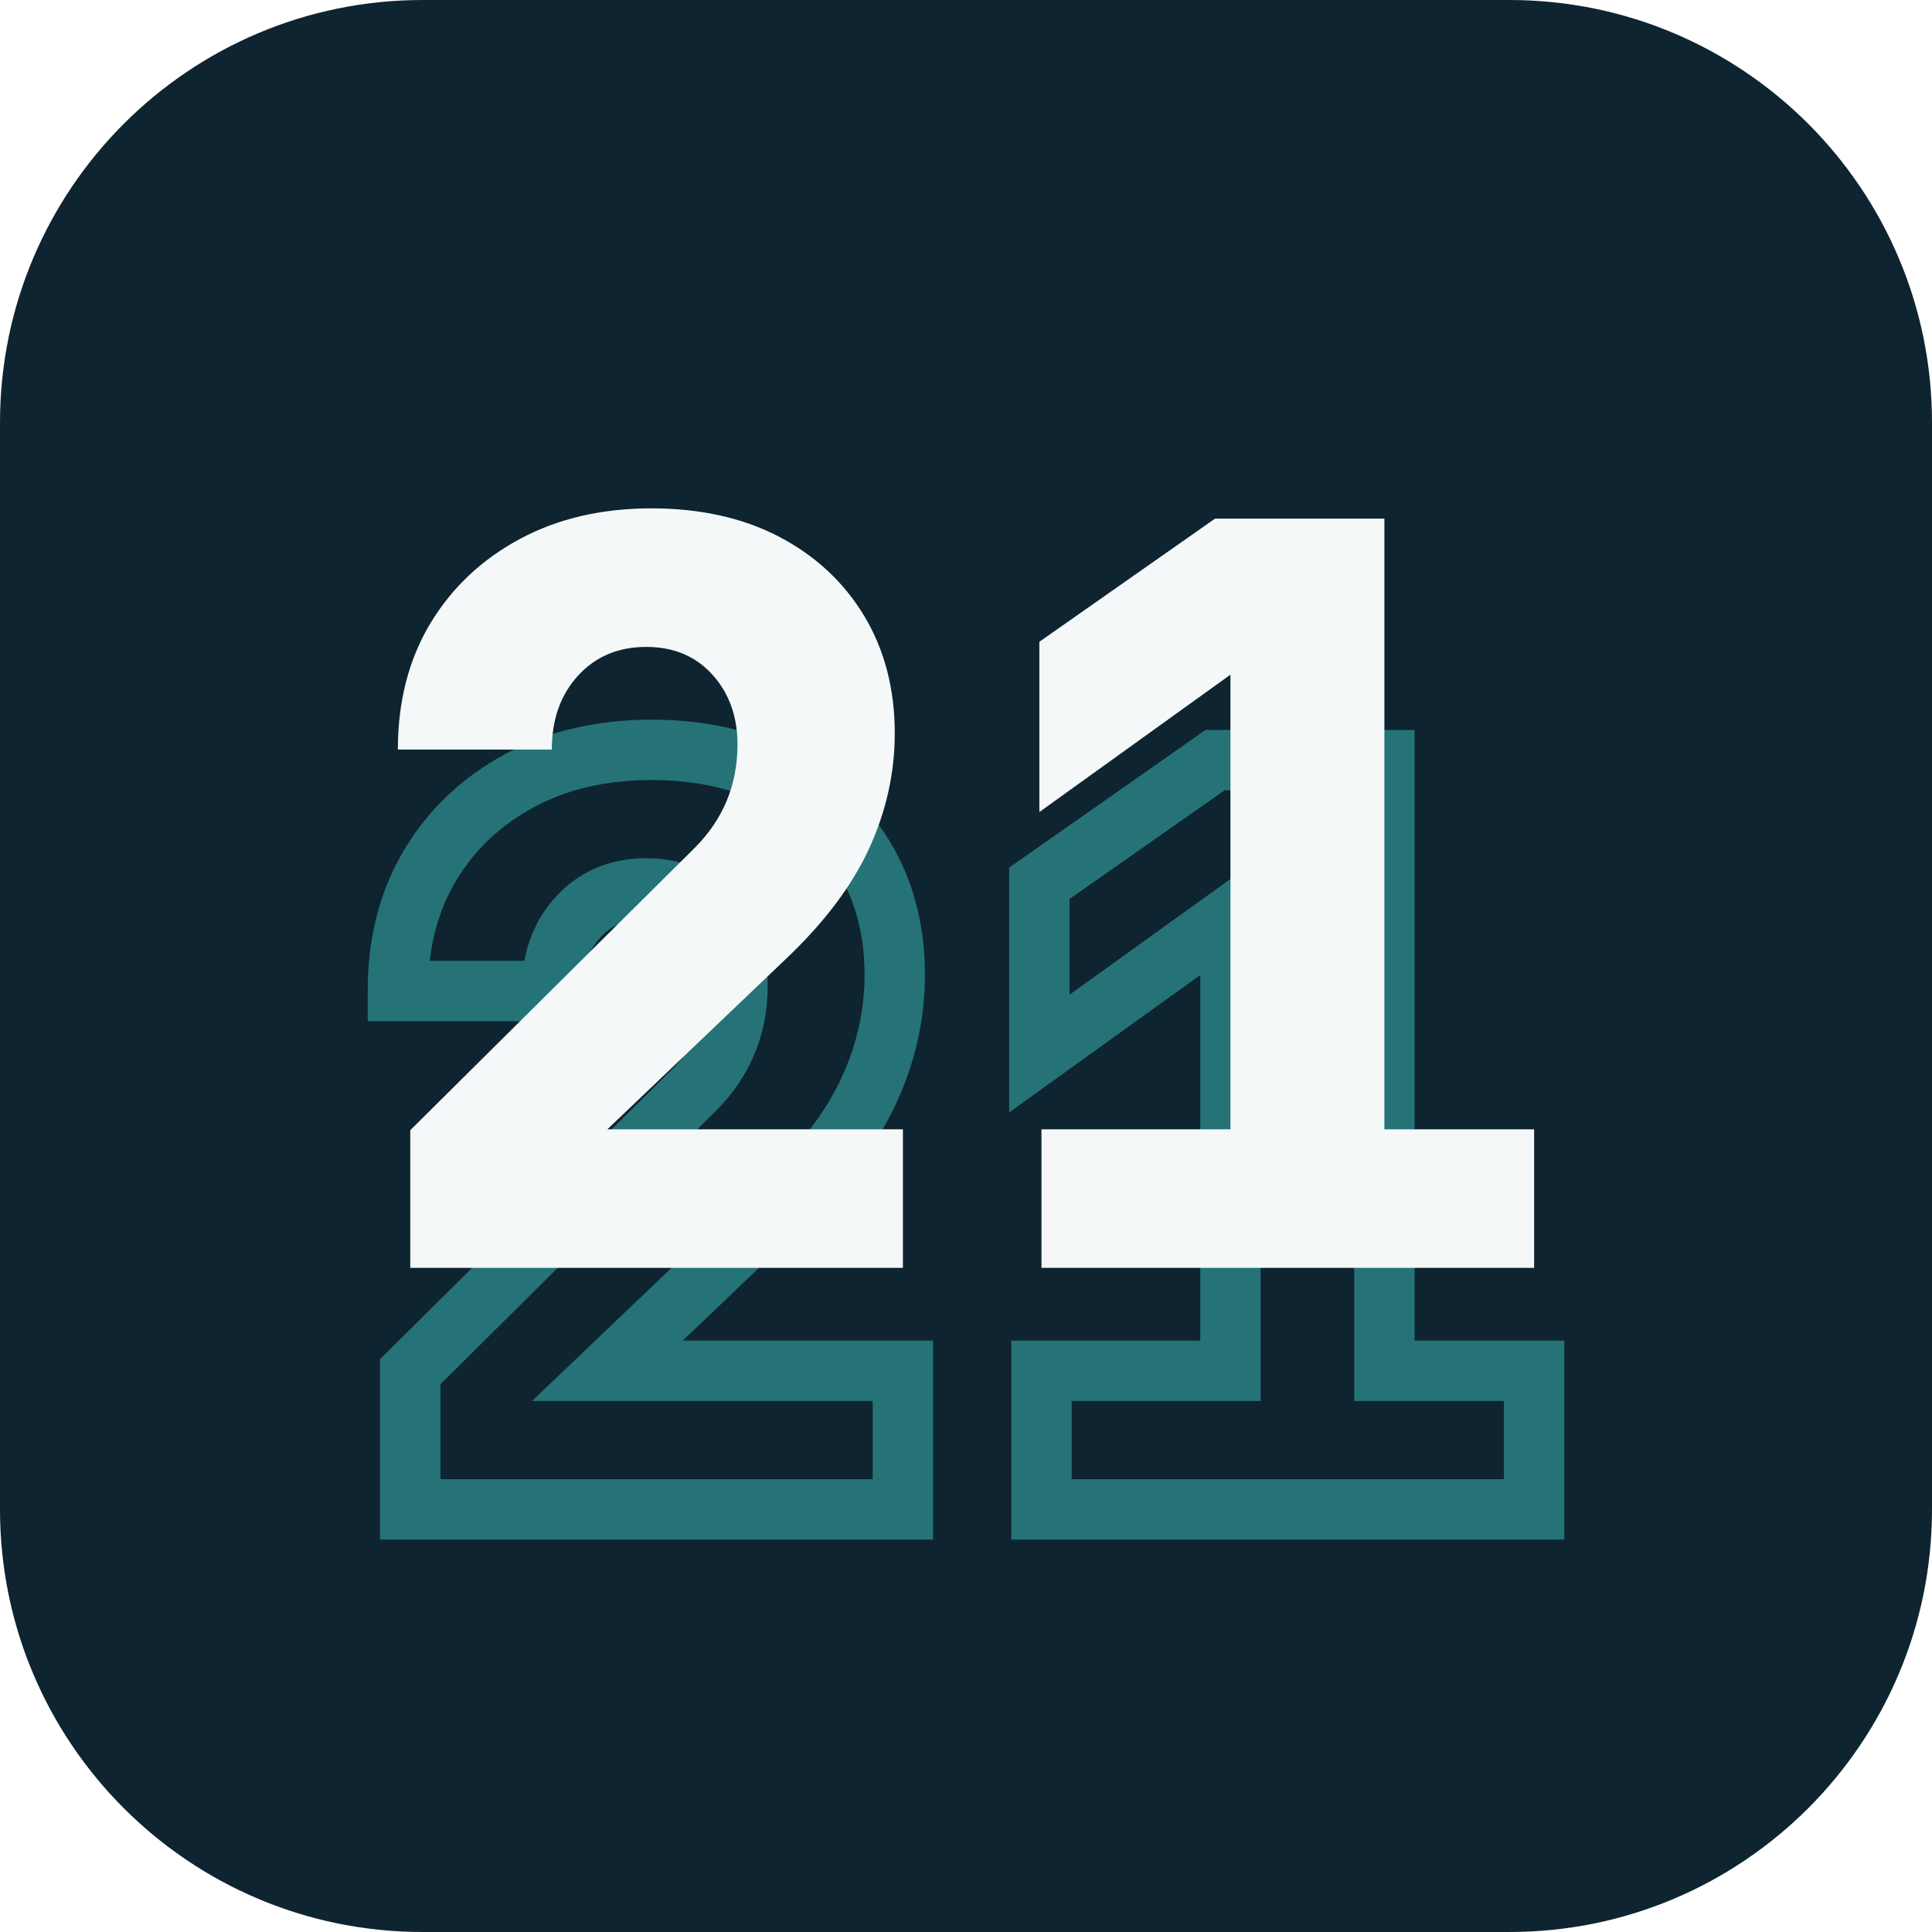
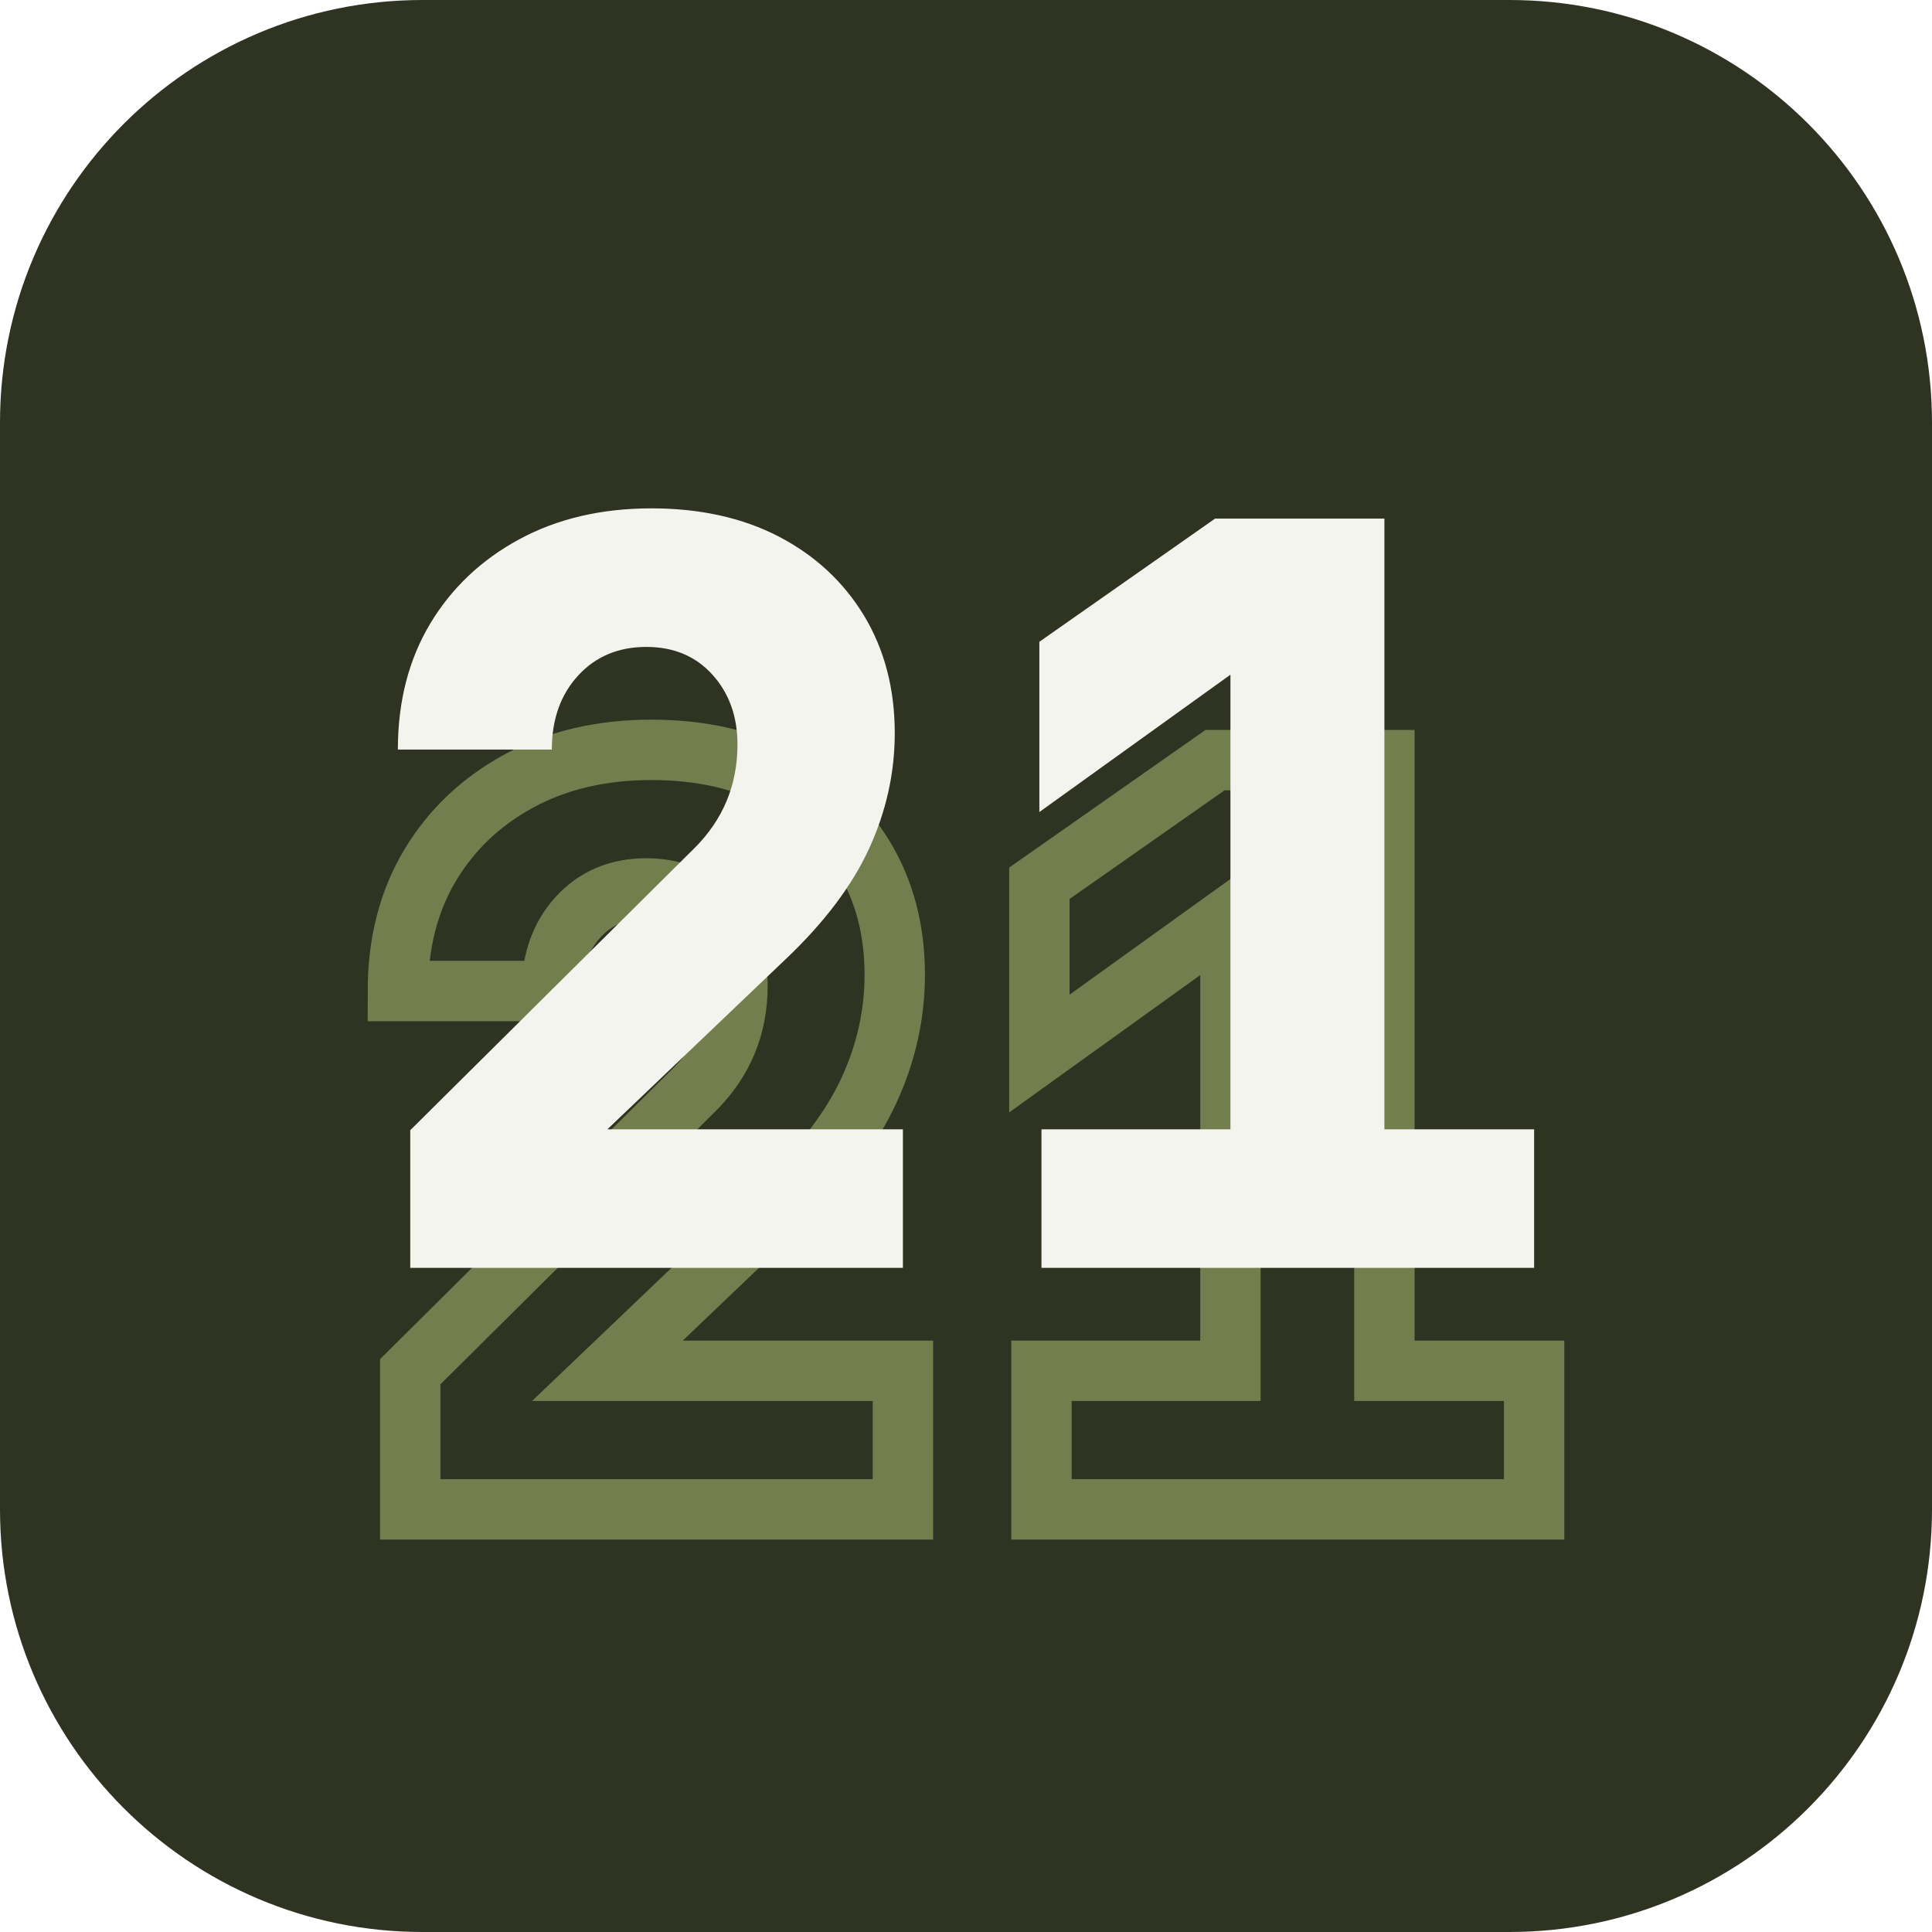
<svg xmlns="http://www.w3.org/2000/svg" viewBox="0 0 64 64">
-   <rect width="64" height="64" rx="14" fill="#0e2430" />
-   <path d="M29.91 50L13.59 50L13.59 45.44L23.01 36.09Q24.43 34.67 24.43 32.66L24.43 32.66Q24.43 31.27 23.60 30.35Q22.77 29.43 21.41 29.43L21.41 29.43Q20.02 29.43 19.15 30.38Q18.28 31.33 18.28 32.83L18.28 32.83L13.18 32.83Q13.18 30.45 14.25 28.66Q15.32 26.88 17.21 25.86Q19.10 24.84 21.58 24.84L21.58 24.84Q23.99 24.84 25.79 25.77Q27.60 26.71 28.62 28.39Q29.64 30.08 29.64 32.29L29.64 32.29Q29.64 34.26 28.79 36.11Q27.94 37.96 26.03 39.77L26.03 39.77L20.12 45.41L29.91 45.41L29.91 50ZM50.82 50L34.50 50L34.50 45.41L40.76 45.41L40.76 30.35L34.43 34.90L34.43 29.26L40.25 25.18L45.86 25.18L45.86 45.41L50.82 45.41L50.82 50Z" fill="none" stroke="#3cc2bc" stroke-width="2" opacity="0.5" />
-   <path d="M29.91 42L13.59 42L13.59 37.44L23.01 28.09Q24.43 26.67 24.43 24.66L24.43 24.66Q24.43 23.27 23.60 22.35Q22.77 21.43 21.41 21.43L21.41 21.43Q20.02 21.43 19.15 22.38Q18.28 23.33 18.28 24.83L18.28 24.83L13.18 24.83Q13.18 22.45 14.25 20.66Q15.32 18.88 17.21 17.86Q19.10 16.84 21.58 16.84L21.58 16.84Q23.99 16.84 25.79 17.77Q27.60 18.71 28.62 20.39Q29.64 22.08 29.64 24.29L29.64 24.29Q29.64 26.26 28.79 28.11Q27.94 29.96 26.03 31.77L26.03 31.77L20.12 37.41L29.91 37.41L29.91 42ZM50.82 42L34.50 42L34.50 37.41L40.76 37.41L40.76 22.35L34.43 26.90L34.43 21.26L40.25 17.18L45.86 17.18L45.86 37.41L50.82 37.41L50.82 42Z" fill="#f4f8f8" />
+   <rect width="64" height="64" rx="14" fill="#2e3322" />
+   <path d="M29.91 50L13.59 50L13.59 45.44L23.01 36.09Q24.43 34.67 24.43 32.66L24.43 32.66Q24.43 31.27 23.60 30.35Q22.77 29.43 21.41 29.43L21.41 29.43Q20.02 29.43 19.15 30.38Q18.28 31.33 18.28 32.83L18.28 32.83L13.18 32.83Q13.18 30.45 14.25 28.66Q15.32 26.88 17.21 25.86Q19.10 24.84 21.58 24.84L21.58 24.84Q23.99 24.84 25.79 25.77Q27.60 26.71 28.62 28.39Q29.64 30.08 29.64 32.29L29.64 32.29Q29.64 34.26 28.79 36.11Q27.94 37.96 26.03 39.77L26.03 39.77L20.12 45.41L29.91 45.41L29.91 50ZM50.82 50L34.50 50L34.50 45.41L40.76 45.41L40.76 30.35L34.43 34.90L34.43 29.26L40.25 25.18L45.86 25.18L45.86 45.41L50.82 45.41L50.82 50Z" fill="none" stroke="#b8c97a" stroke-width="2" opacity="0.5" />
+   <path d="M29.91 42L13.59 42L13.59 37.44L23.01 28.09Q24.43 26.67 24.43 24.66L24.43 24.66Q24.43 23.27 23.60 22.35Q22.77 21.43 21.41 21.43L21.41 21.43Q20.02 21.43 19.15 22.38Q18.28 23.33 18.28 24.83L18.28 24.83L13.18 24.83Q13.18 22.45 14.25 20.66Q15.32 18.88 17.21 17.86Q19.10 16.84 21.58 16.84L21.58 16.84Q23.99 16.84 25.79 17.77Q27.60 18.71 28.62 20.39Q29.64 22.08 29.64 24.29L29.64 24.29Q29.64 26.26 28.79 28.11Q27.94 29.96 26.03 31.77L26.03 31.77L20.12 37.41L29.91 37.41L29.91 42ZM50.82 42L34.50 42L34.50 37.41L40.76 37.41L40.76 22.35L34.43 26.90L34.43 21.26L40.25 17.18L45.86 17.18L45.86 37.41L50.82 37.41L50.82 42Z" fill="#f4f4ee" />
</svg>
